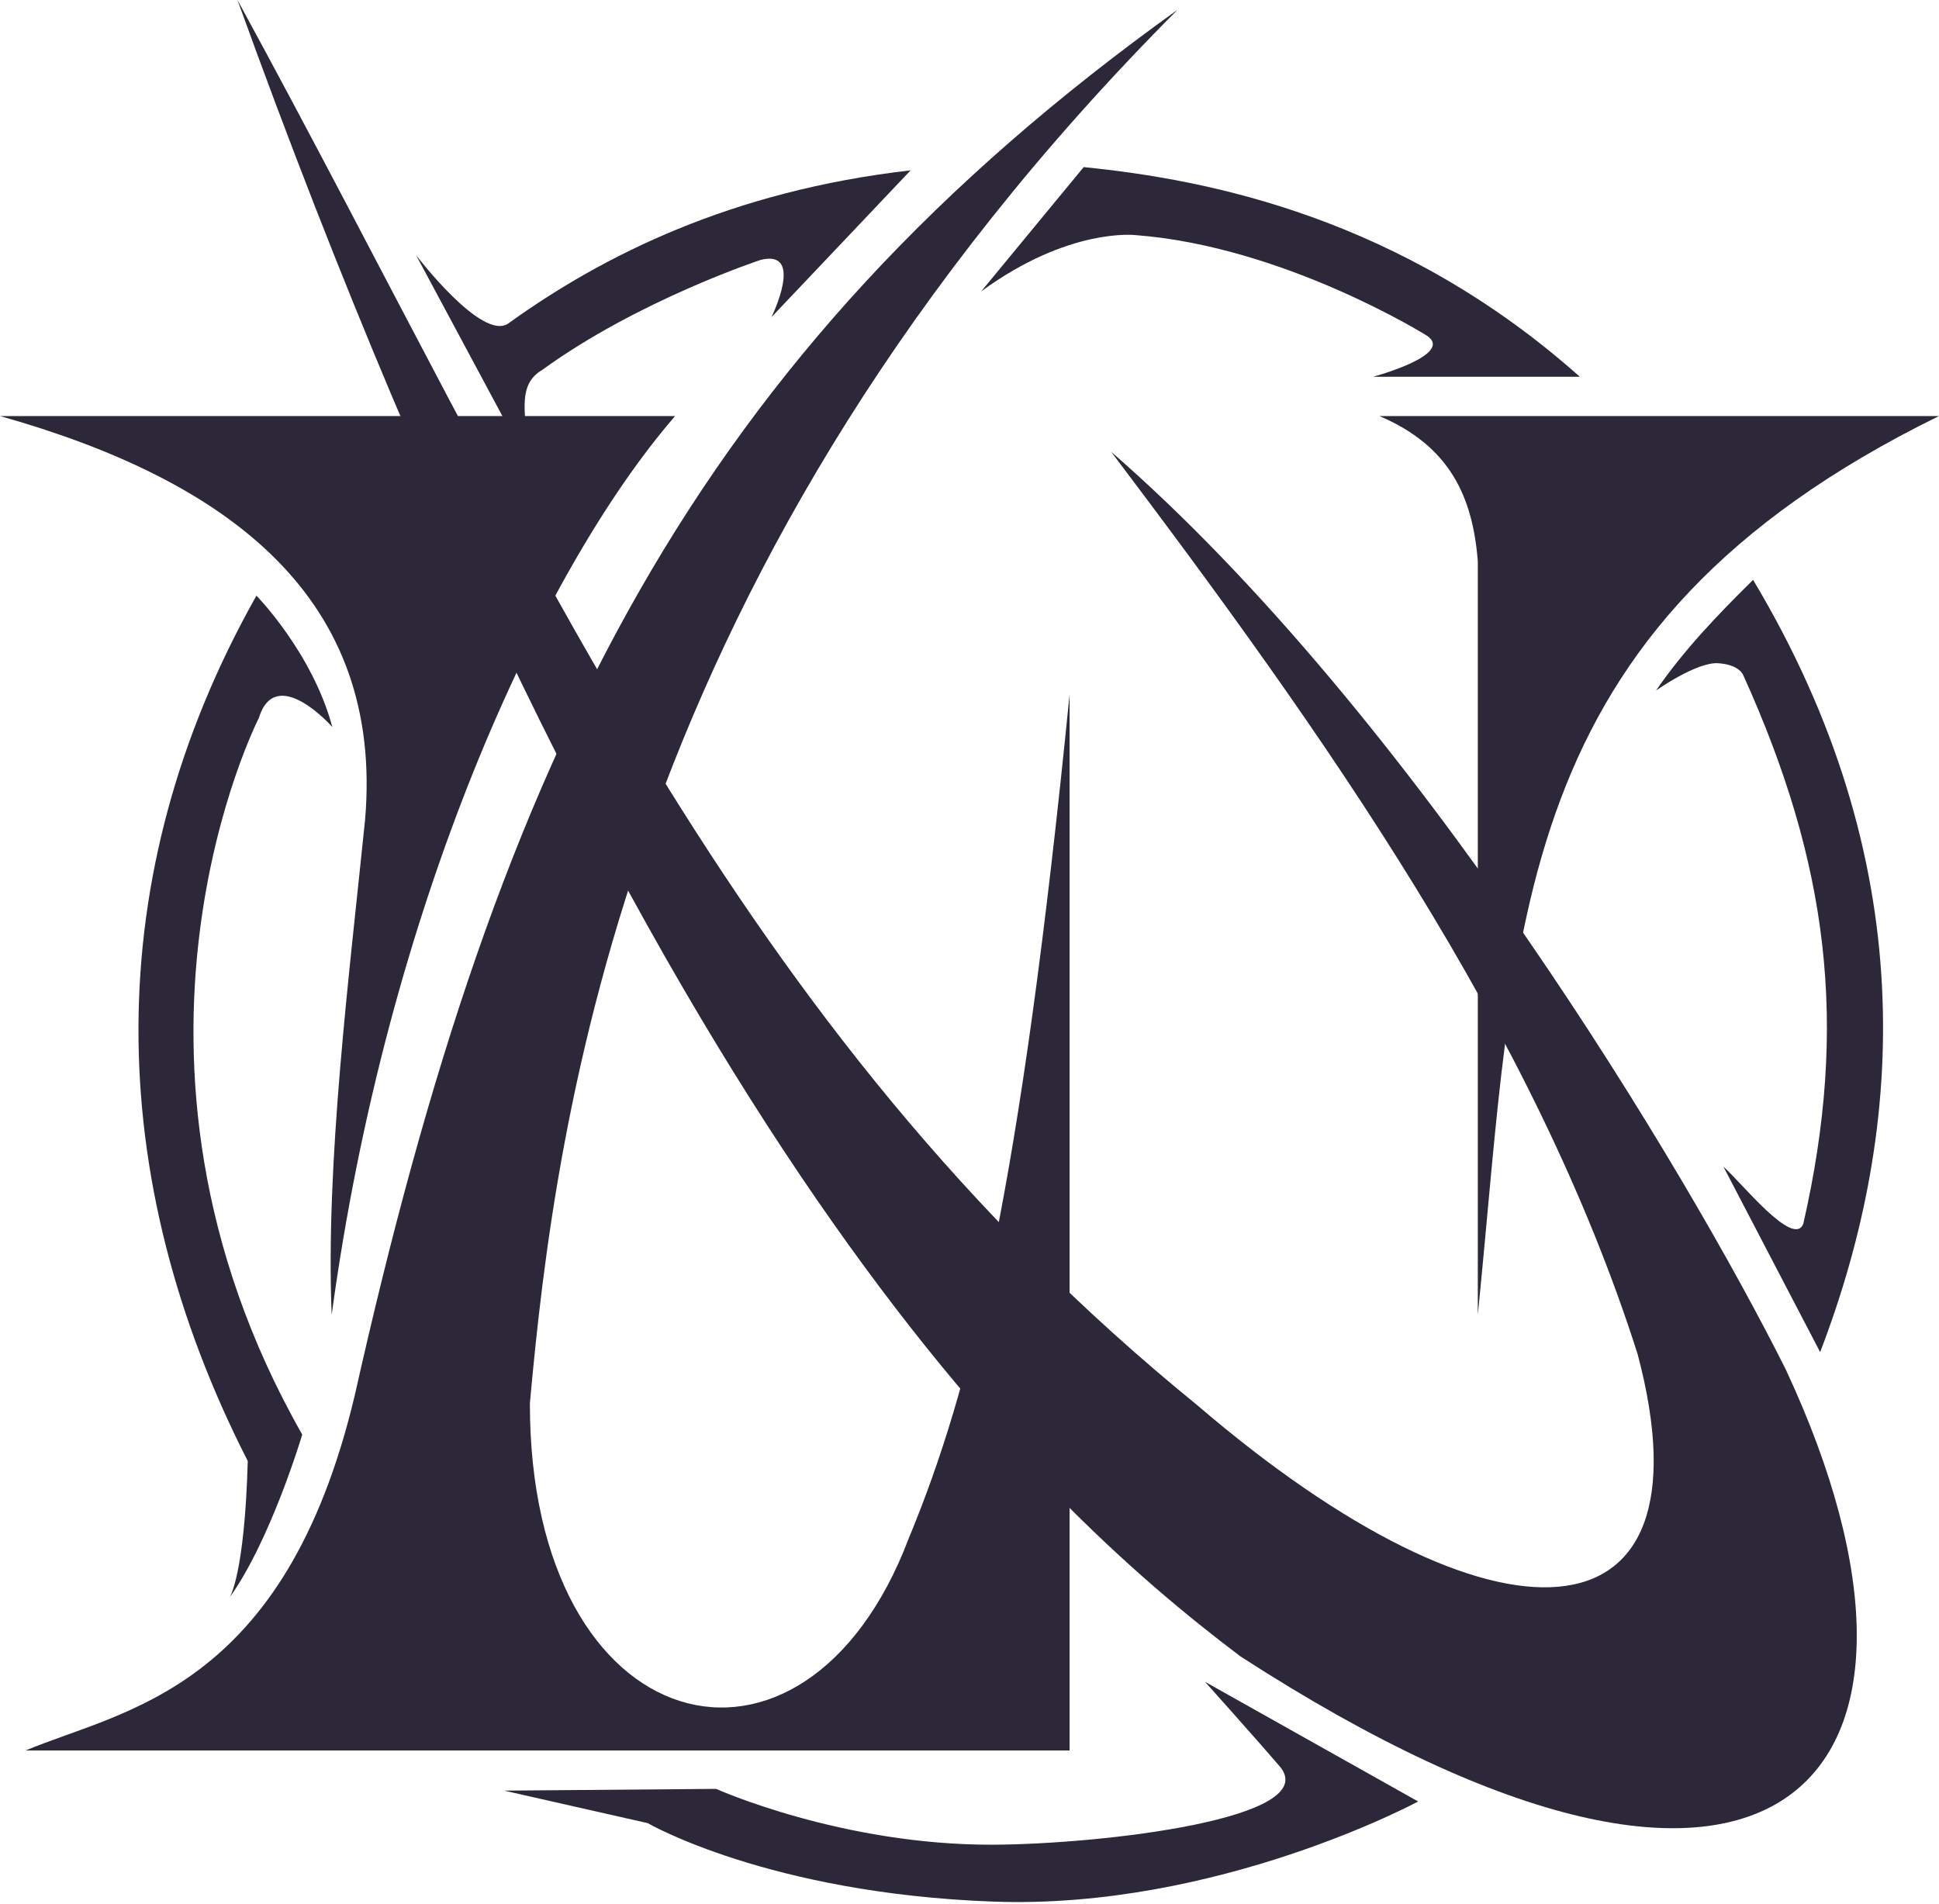
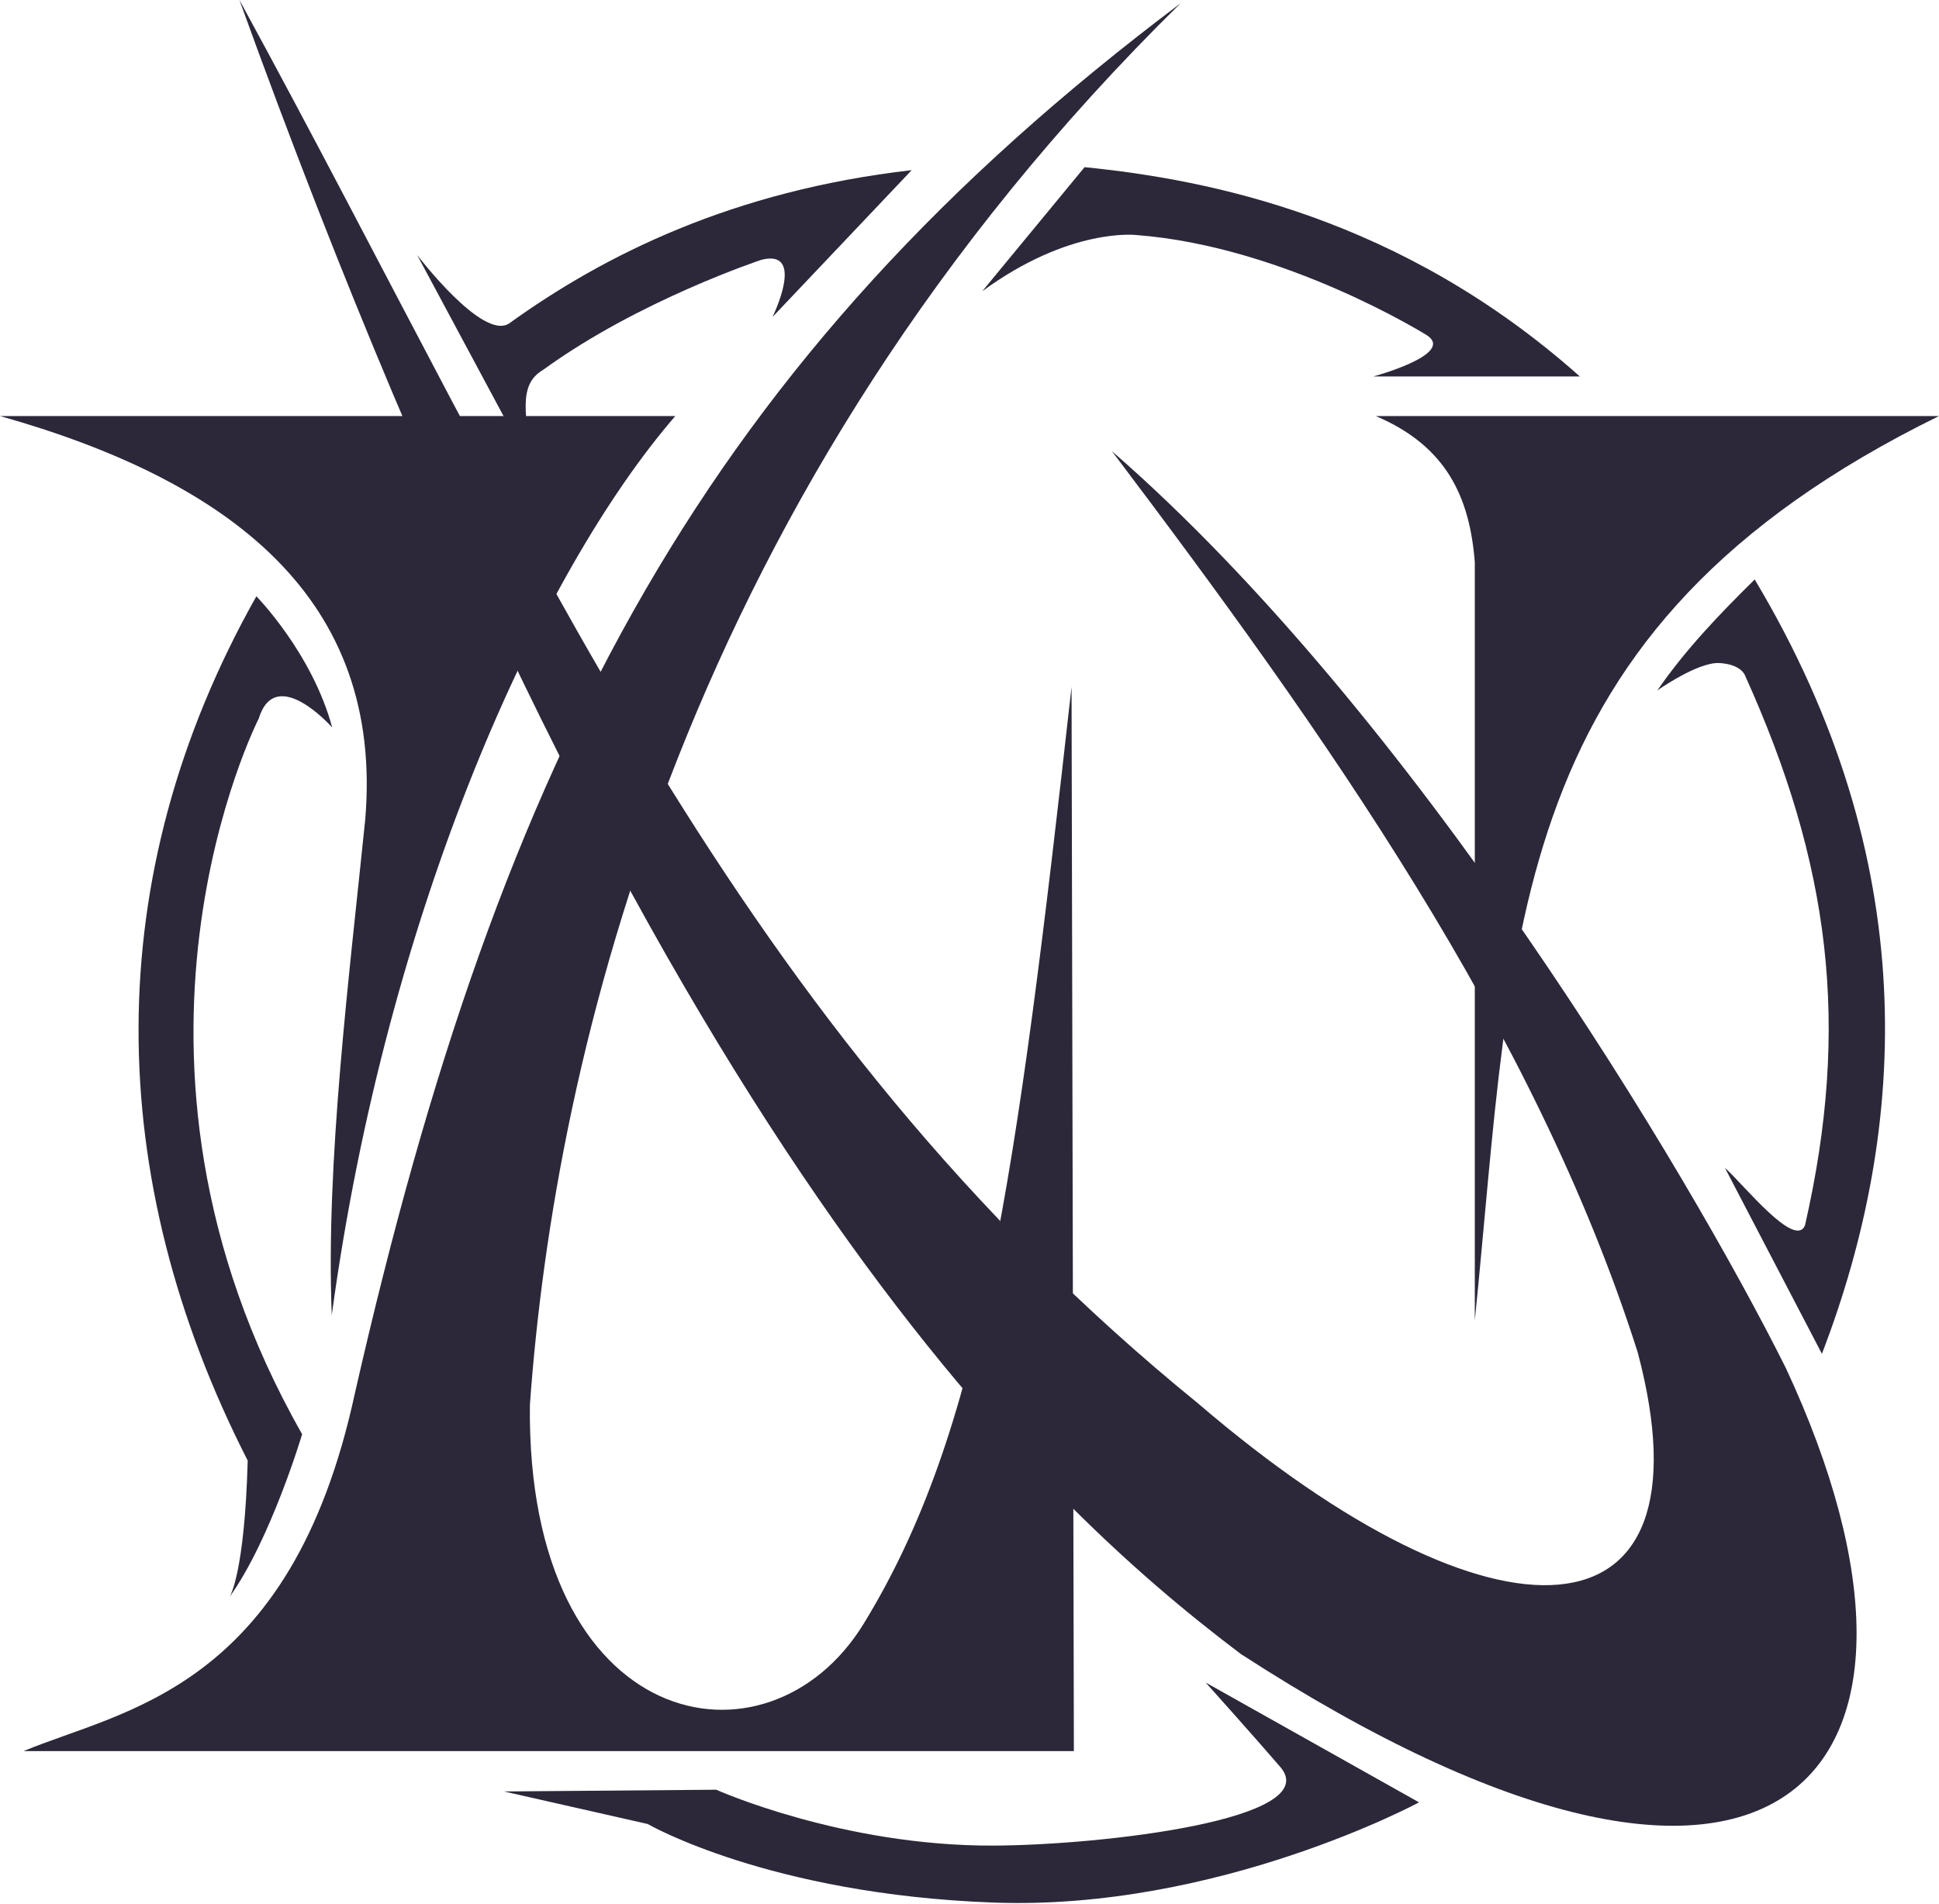
- <svg xmlns="http://www.w3.org/2000/svg" width="494" height="485" viewBox="0 0 130.704 128.323" version="1.1" id="svg5">
+ <svg xmlns="http://www.w3.org/2000/svg" width="494" height="485" version="1.1" id="svg5">
  <defs id="defs2" />
-   <g id="LizNoir Logo">
-     <path style="display:inline;fill:#2c2839;fill-opacity:1" d="m 33.984,120.709 14.287,-0.118 c 0,0 8.47,3.803 18.668,3.763 7.316,-0.029 22.328,-1.77 19.315,-5.292 -1.501,-1.754 -5.027,-5.689 -5.027,-5.689 l 14.367,8.068 c 0,0 -13.535,7.303 -28.654,6.749 C 51.817,127.636 43.656,122.899 43.656,122.899 Z" id="Logo 1" />
-     <path style="fill:#2c2839;fill-opacity:1" d="m 116.171,78.645 6.521,12.502 c 5.859,-15.255 6.764,-33.203 -4.519,-52.056 -2.382,2.343 -4.68,4.747 -6.547,7.462 0,0 2.732,-1.939 4.193,-1.844 1.462,0.095 1.699,0.824 1.699,0.824 5.723,12.658 7.11,23.509 4.038,36.971 -0.663,1.636 -4.165,-2.783 -5.385,-3.859 z" id="Logo 2" />
-     <path style="fill:#2c2839;fill-opacity:1" d="M 92.553,25.4 H 106.495 C 94.438,14.657 81.438,12.103 73.049,11.265 l -6.913,8.383 C 72.058,15.306 76.541,15.849 76.541,15.849 86.571,16.61 96.175,22.622 96.175,22.622 98.11,23.903 92.553,25.4 92.553,25.4 Z" id="Logo 3" />
-     <path style="fill:#2c2839;fill-opacity:1" d="M 61.383,11.483 C 49.331,12.863 40.659,17.198 34.25,21.814 32.467,23.011 28.046,17.198 28.046,17.198 L 35.851,31.75 c -0.498,-3.805 -1.034,-5.798 0.691,-6.808 6.461,-4.696 14.725,-7.42 14.725,-7.42 3.008,-0.752 0.734,3.859 0.734,3.859 z" id="Logo 4" />
-     <path style="fill:#2c2839;fill-opacity:1" d="M 17.285,40.155 C 6.622,59.079 6.939,79.365 16.701,98.49 c -0.213,7.698 -1.223,9.196 -1.223,9.196 2.784,-3.88 4.895,-10.98 4.895,-10.98 C 5.808,71.128 17.441,48.417 17.441,48.417 c 1.145,-3.729 4.962,0.593 4.962,0.593 -1.354,-5.029 -5.117,-8.855 -5.117,-8.855 z" id="Logo 5" />
-     <path style="fill:#2c2839;fill-opacity:1" d="M 0,28.046 C 15.503,32.419 25.903,40.333 24.606,55.298 23.543,65.726 21.94,78.388 22.357,88.635 26.078,61.239 36.417,38.552 45.508,28.046 Z" id="Logo 6" />
-     <path style="fill:#2c2839;fill-opacity:1" d="m 92.981,28.046 c 4.759,2.02 6.295,5.461 6.635,9.79 v 50.8 C 102.272,62.388 101.477,42.396 130.704,28.046 Z" id="Logo 7" />
-     <path style="fill:#2c2839;fill-opacity:1" d="M 79.375,0.661 C 46.893,23.936 33.647,50.661 23.922,94.025 19.194,114.017 8.298,115.25 1.72,118.004 H 72.099 V 46.813 C 68.774,80.212 65.505,93.439 61.251,103.717 54.234,122.221 35.692,117.473 35.719,94.589 37.447,75.565 42.179,37.978 79.375,0.661 Z" id="Logo 8" />
-     <path style="fill:#2c2839;fill-opacity:1" d="m 16.007,0 c 27.904,77.258 53.666,101.129 67.601,111.654 36.453,23.606 49.57,8.126 36.777,-19.315 C 113.802,79.156 95.333,48.223 74.9,30.455 89.17,49.356 103.466,69.503 110.392,91.296 115.707,111.337 100.718,111.895 80.698,94.721 49.278,69.168 36.22,37.043 16.007,0 Z" id="Logo 9" />
+   <g id="LizNoir_logo">
+     <path id="Logo_1" d="m 128.415,456.436 54.06,-0.445 c 0,0 32.049,14.389 70.635,14.238 27.684,-0.108 84.482,-6.699 73.082,-20.022 -5.679,-6.637 -19.021,-21.524 -19.021,-21.524 l 54.361,30.527 c 0,0 -51.212,27.634 -108.421,25.536 -57.221,-2.098 -88.099,-20.022 -88.099,-20.022 z" style="fill:#2c2839;fill-opacity:1;stroke-width:3.784" />
+     <path id="Logo_2" d="m 439.456,297.549 24.715,47.381 c 22.207,-57.814 25.636,-125.836 -17.127,-197.287 -9.027,8.88 -17.737,17.991 -24.814,28.282 0,0 10.353,-7.349 15.893,-6.989 5.54,0.36 6.439,3.122 6.439,3.122 21.689,47.972 26.945,89.096 15.303,140.116 -2.514,6.2 -15.787,-10.548 -20.408,-14.625 z" style="fill:#2c2839;fill-opacity:1;stroke-width:3.79" />
+     <path id="Logo_3" d="m 349.892,95.91 h 52.594 C 357.005,55.386 307.963,45.75 276.319,42.591 l -26.077,31.622 c 22.339,-16.38 39.249,-14.331 39.249,-14.331 37.838,2.872 74.063,25.55 74.063,25.55 7.301,4.834 -13.663,10.48 -13.663,10.48 z" style="fill:#2c2839;fill-opacity:1;stroke-width:3.772" />
+     <path id="Logo_4" d="m 232.268,43.355 c -45.55,5.215 -78.328,21.6 -102.55,39.045 -6.739,4.525 -23.449,-17.445 -23.449,-17.445 L 135.769,119.954 c -1.881,-14.381 -3.906,-21.912 2.612,-25.73 24.42,-17.747 55.654,-28.044 55.654,-28.044 11.368,-2.841 2.775,14.586 2.775,14.586 z" style="fill:#2c2839;fill-opacity:1;stroke-width:3.779" />
+     <path id="Logo_5" d="M 65.316,151.925 C 25.064,223.363 26.259,299.946 63.111,372.14 62.305,401.202 58.495,406.855 58.495,406.855 69.006,392.206 76.973,365.404 76.973,365.404 21.989,268.848 65.905,183.115 65.905,183.115 c 4.323,-14.076 18.73,2.238 18.73,2.238 -5.112,-18.983 -19.318,-33.428 -19.318,-33.428 z" style="fill:#2c2839;fill-opacity:1;stroke-width:3.775" />
+     <path id="Logo_6" d="m 0,106 c 58.611,16.534 97.928,46.453 93.027,103.029 -4.02,39.424 -10.079,87.295 -8.502,126.036 C 98.59,231.491 137.678,145.718 172.049,106 Z" style="fill:#2c2839;fill-opacity:1;stroke-width:3.781" />
+     <path id="Logo_7" d="m 350.5,106 c 18.101,7.682 23.943,20.77 25.237,37.235 V 336.456 C 385.842,236.62 382.832,160.581 494,106 Z" style="display:inline;fill:#2c2839;fill-opacity:1;stroke-width:3.804" />
+     <path id="Logo_8" d="M 300.784,0.83 C 180.142,91.594 127.792,190.889 90.415,354.983 74.053,430.802 31.012,435.681 6,446.154 H 273.592 L 273,175 C 258.906,300.88 250.08,364.731 220.012,413.738 195.635,453.467 134.087,441.536 135,357.954 141.341,269.413 174.216,125.238 300.784,0.83 Z" style="display:inline;fill:#2c2839;fill-opacity:1;stroke-width:3.802" />
+     <path id="Logo_9" d="m 61,0 c 105.321,291.607 202.561,381.708 255.157,421.434 137.59,89.099 187.099,30.67 138.813,-72.902 -24.848,-49.76 -94.558,-166.515 -171.684,-233.58 53.862,71.338 107.823,147.385 133.965,229.642 20.061,75.644 -36.514,77.75 -112.08,12.925 C 186.579,261.072 137.293,139.816 61,0 Z" style="display:inline;fill:#2c2839;fill-opacity:1;stroke-width:3.774" />
  </g>
</svg>
